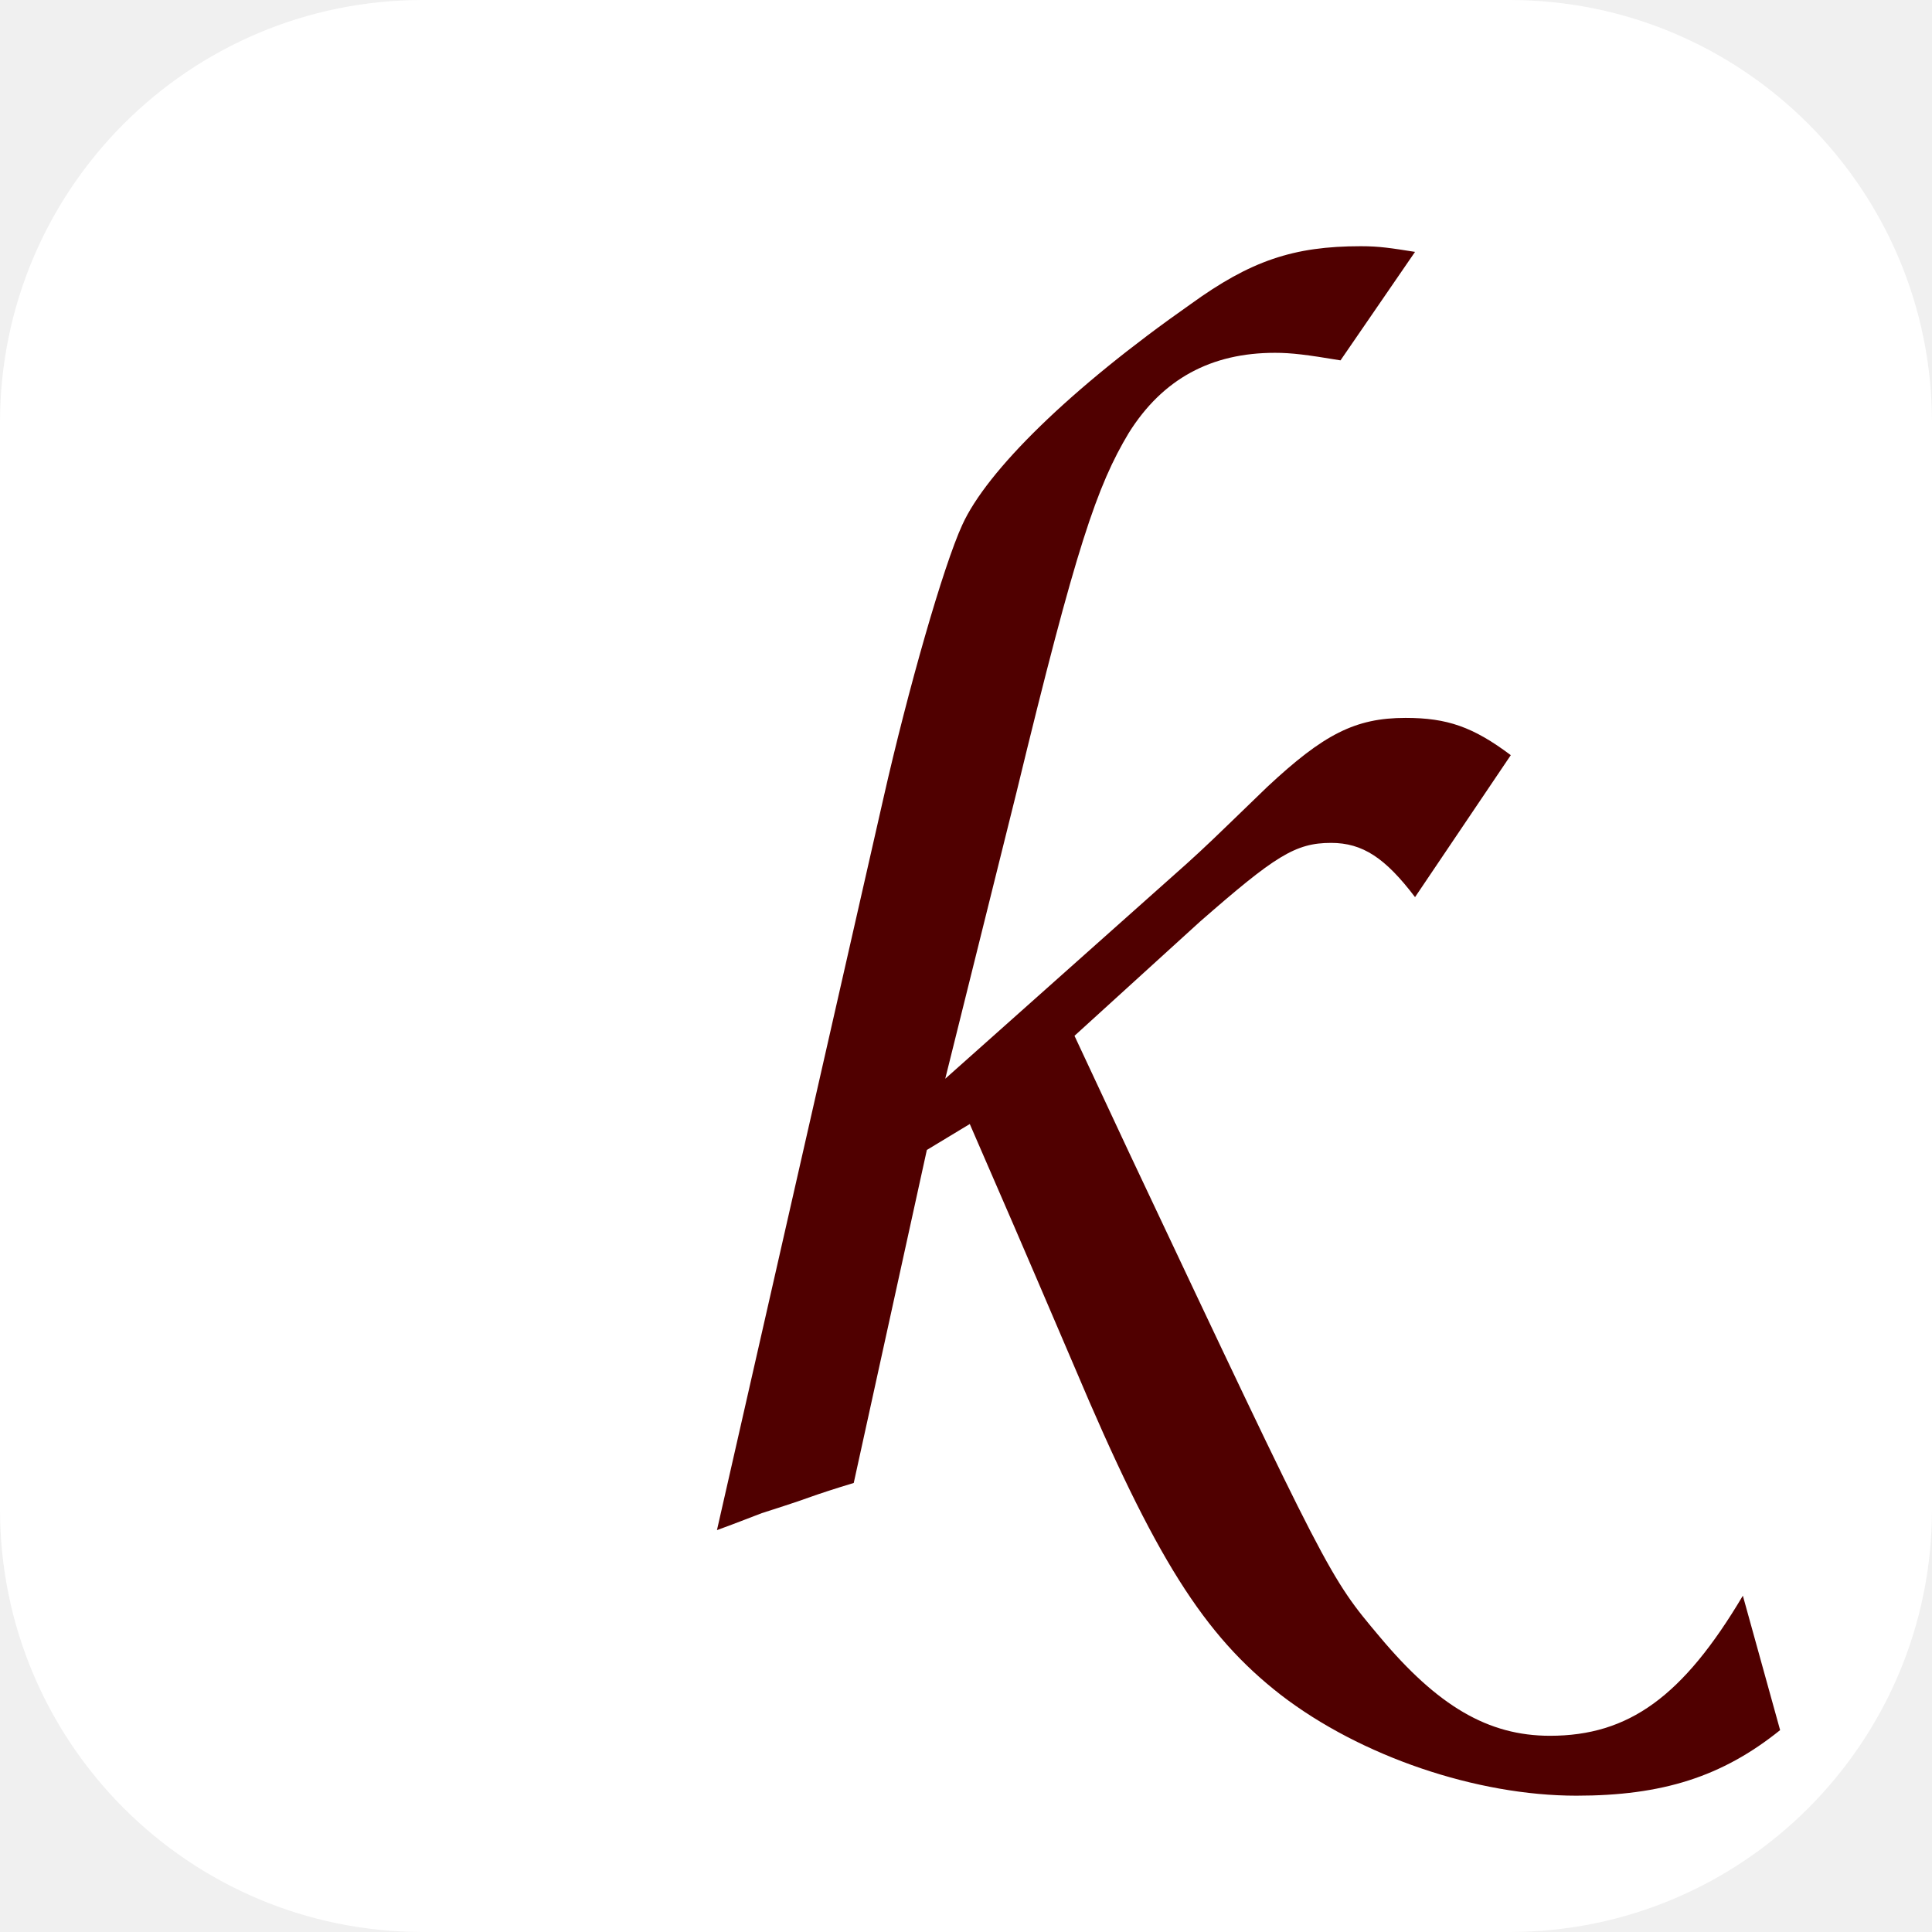
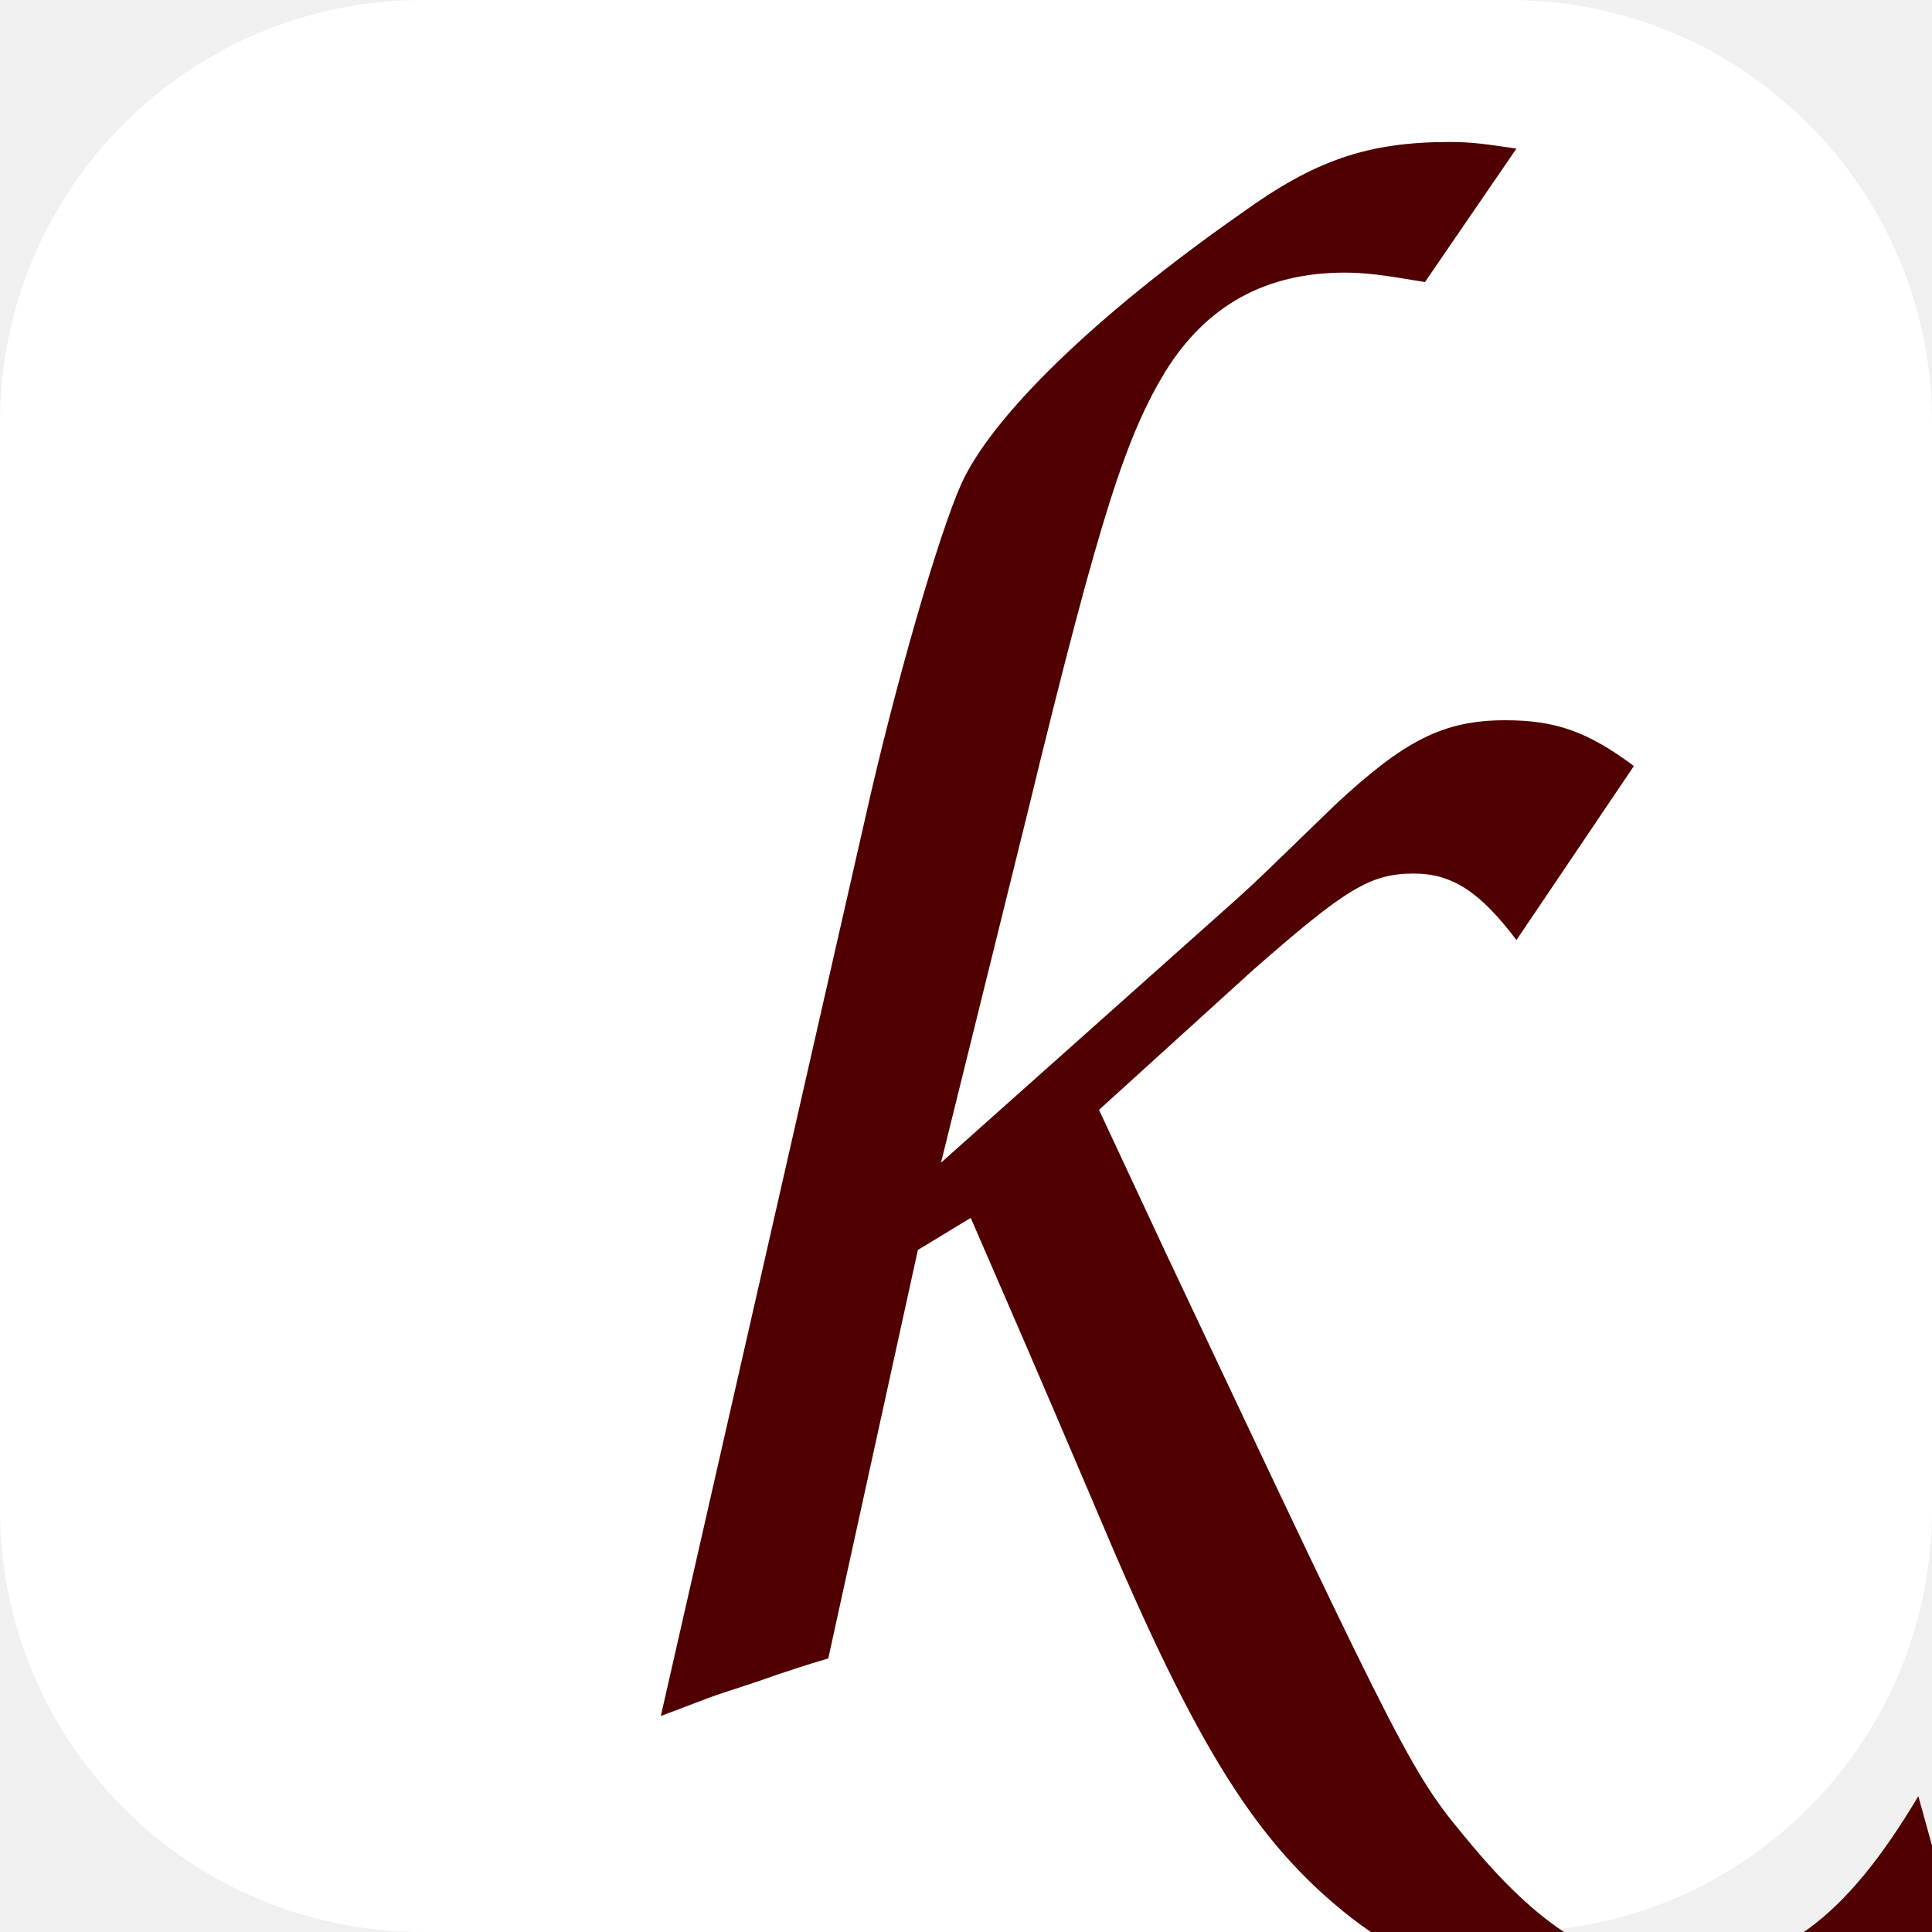
<svg xmlns="http://www.w3.org/2000/svg" viewBox="0 0 64 64" role="img" aria-label="Kaili Zhang favicon">
  <rect width="64" height="64" rx="14" fill="#ffffff" />
-   <text x="32" y="50" text-anchor="middle" font-family="'Snell Roundhand', 'Apple Chancery', 'Brush Script MT', cursive" font-size="62" font-weight="600" font-style="italic" fill="#500000">k</text>
+   <text x="32" y="56" text-anchor="middle" font-family="'Snell Roundhand', 'Apple Chancery', 'Brush Script MT', cursive" font-size="76" font-weight="600" font-style="italic" fill="#500000">k</text>
</svg>
